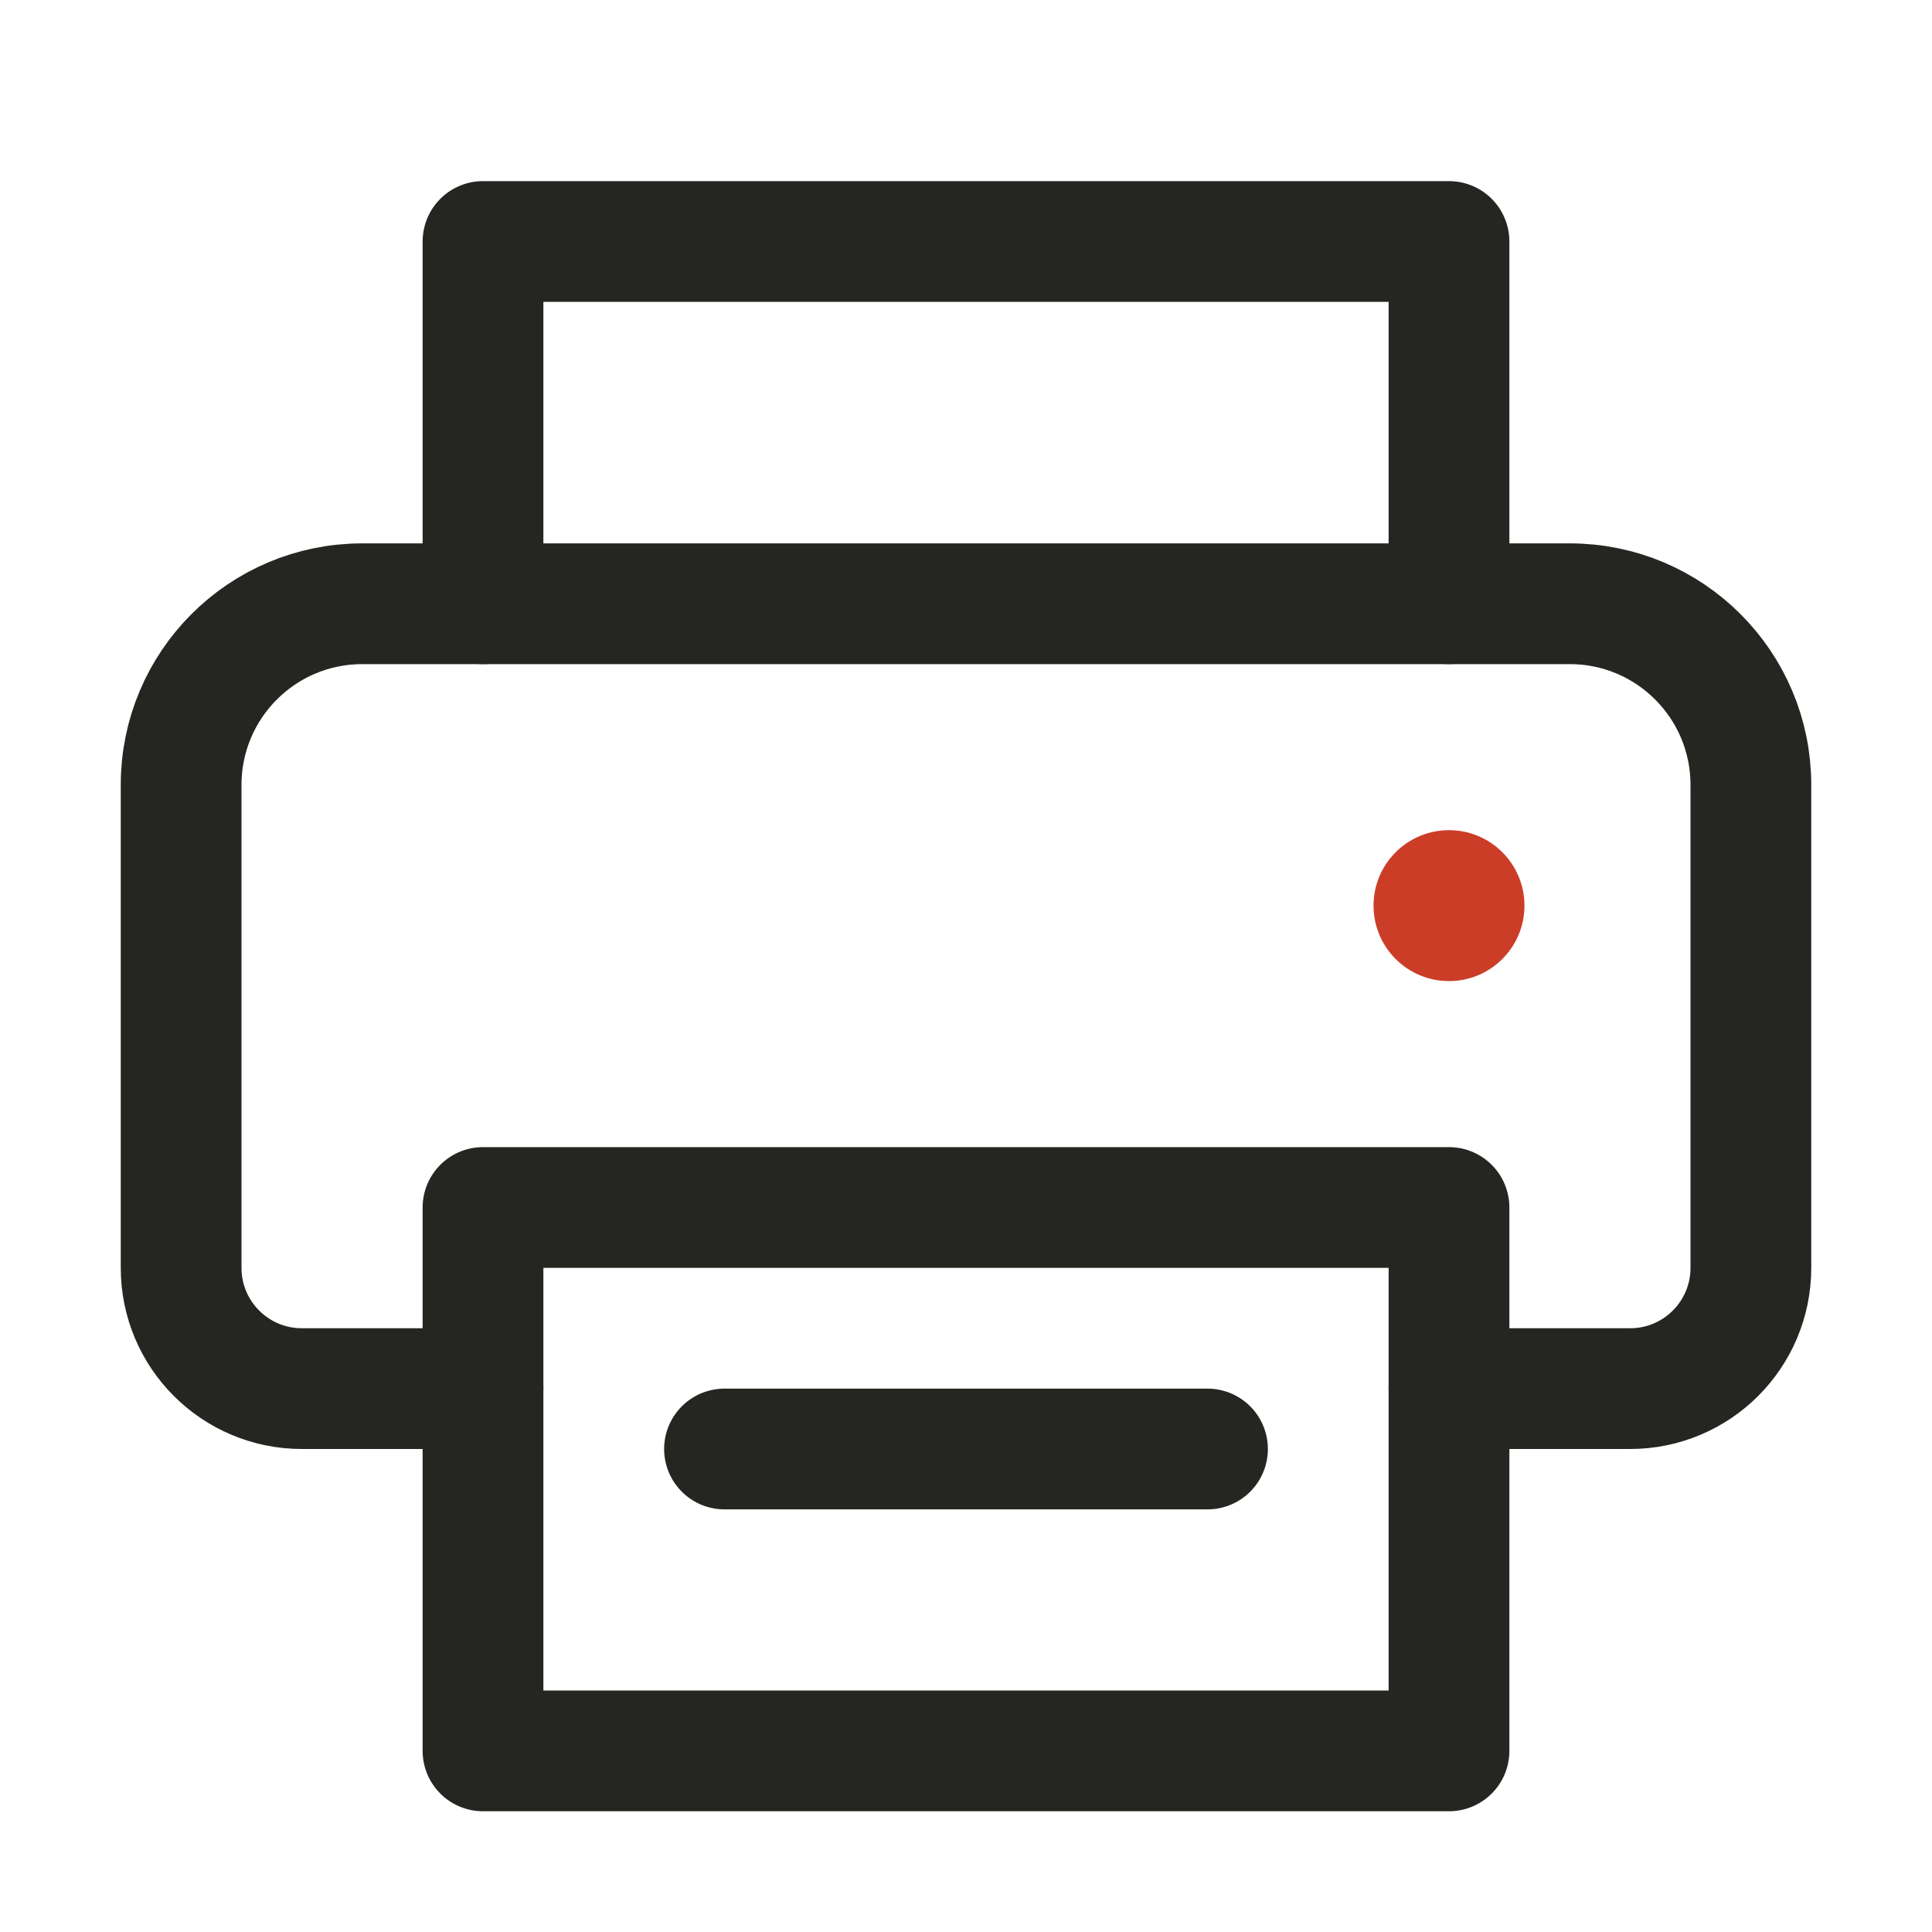
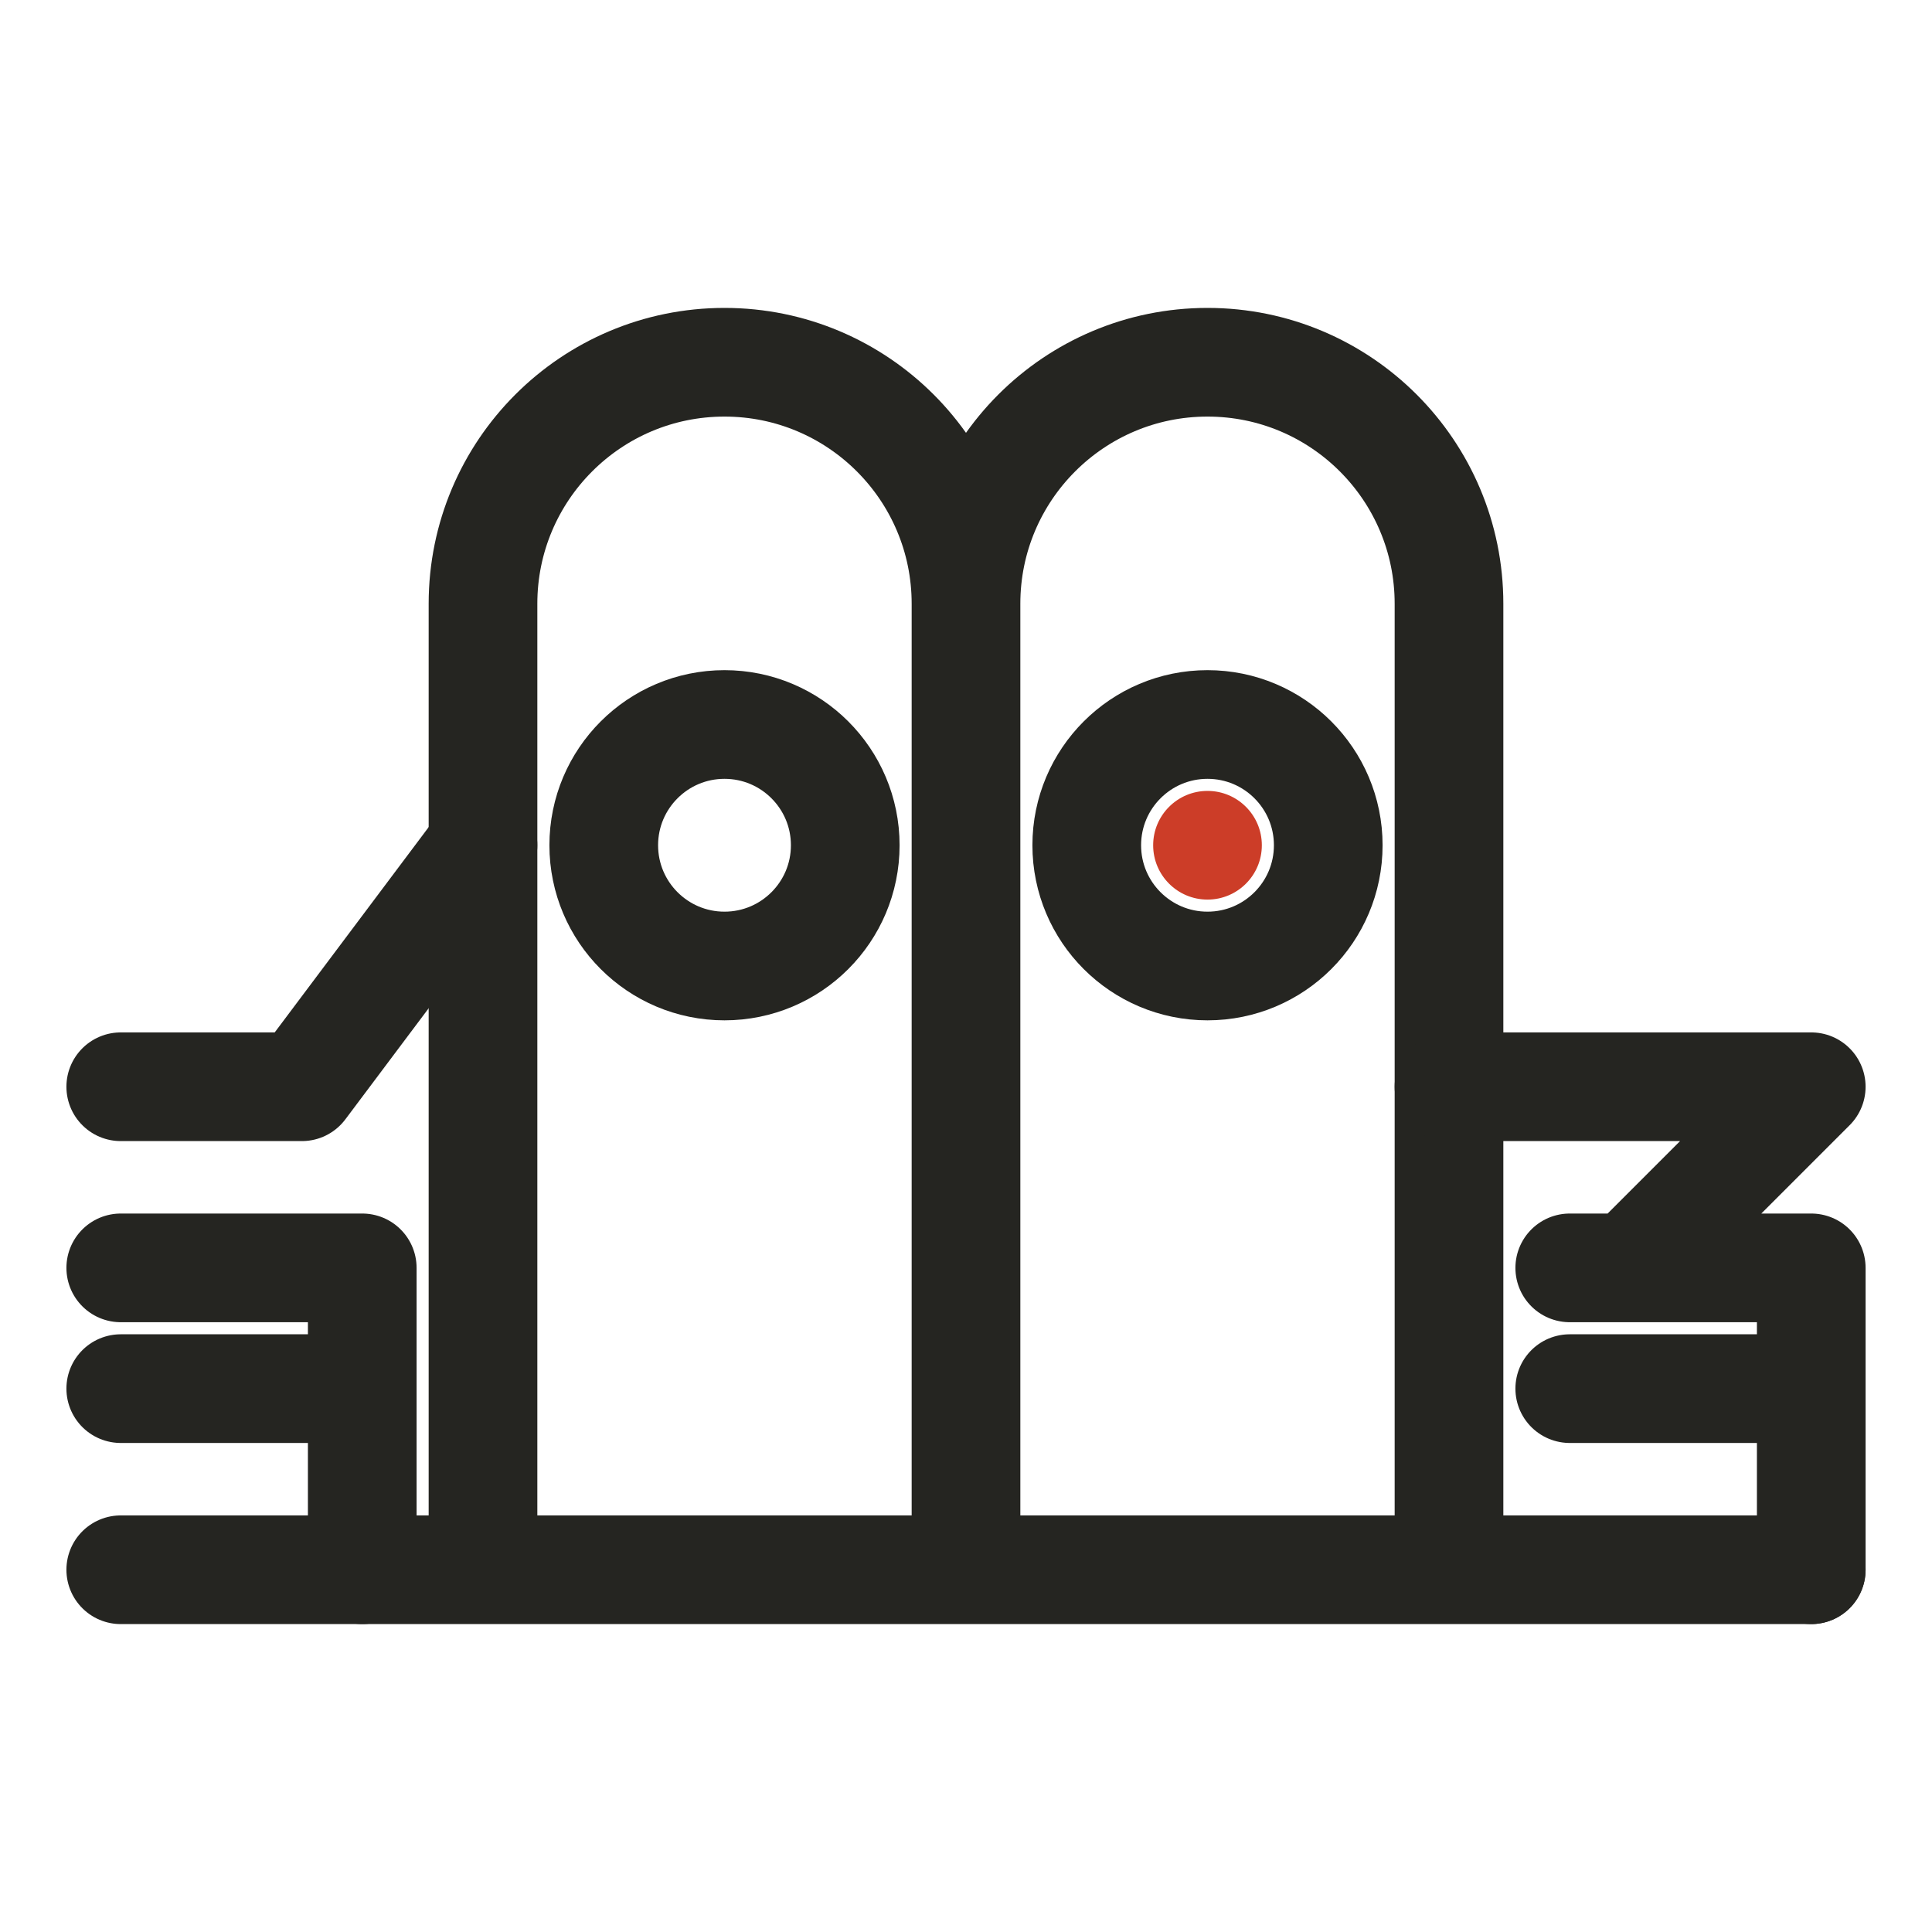
<svg xmlns="http://www.w3.org/2000/svg" viewBox="0 0 32 32" fill="none">
-   <g stroke="#252521" stroke-width="2" stroke-linecap="round" stroke-linejoin="round">
-     <path d="M8 10V4h16v6" />
-     <path d="M8 23H5a2 2 0 0 1-2-2v-8a3 3 0 0 1 3-3h20a3 3 0 0 1 3 3v8a2 2 0 0 1-2 2h-3" />
-     <path d="M8 20h16v9H8zM12 24h8" />
+   <g stroke="#252521" stroke-width="1.8" stroke-linecap="round" stroke-linejoin="round">
+     <path d="M2 26h28M8 26V10a4 4 0 0 1 8 0v16M16 10a4 4 0 0 1 8 0v16" />
+     <circle cx="12" cy="14" r="2" />
+     <circle cx="20" cy="14" r="2" />
+     <path d="M2 18h3l3-4M2 21h4v5M2 23h4M24 18h6l-3 3M26 21h4v5M26 23h4" />
  </g>
-   <circle cx="24" cy="15" r="1.25" fill="#cc3d28" />
+   <circle cx="20" cy="14" r="0.9" fill="#cc3d28" />
</svg>
